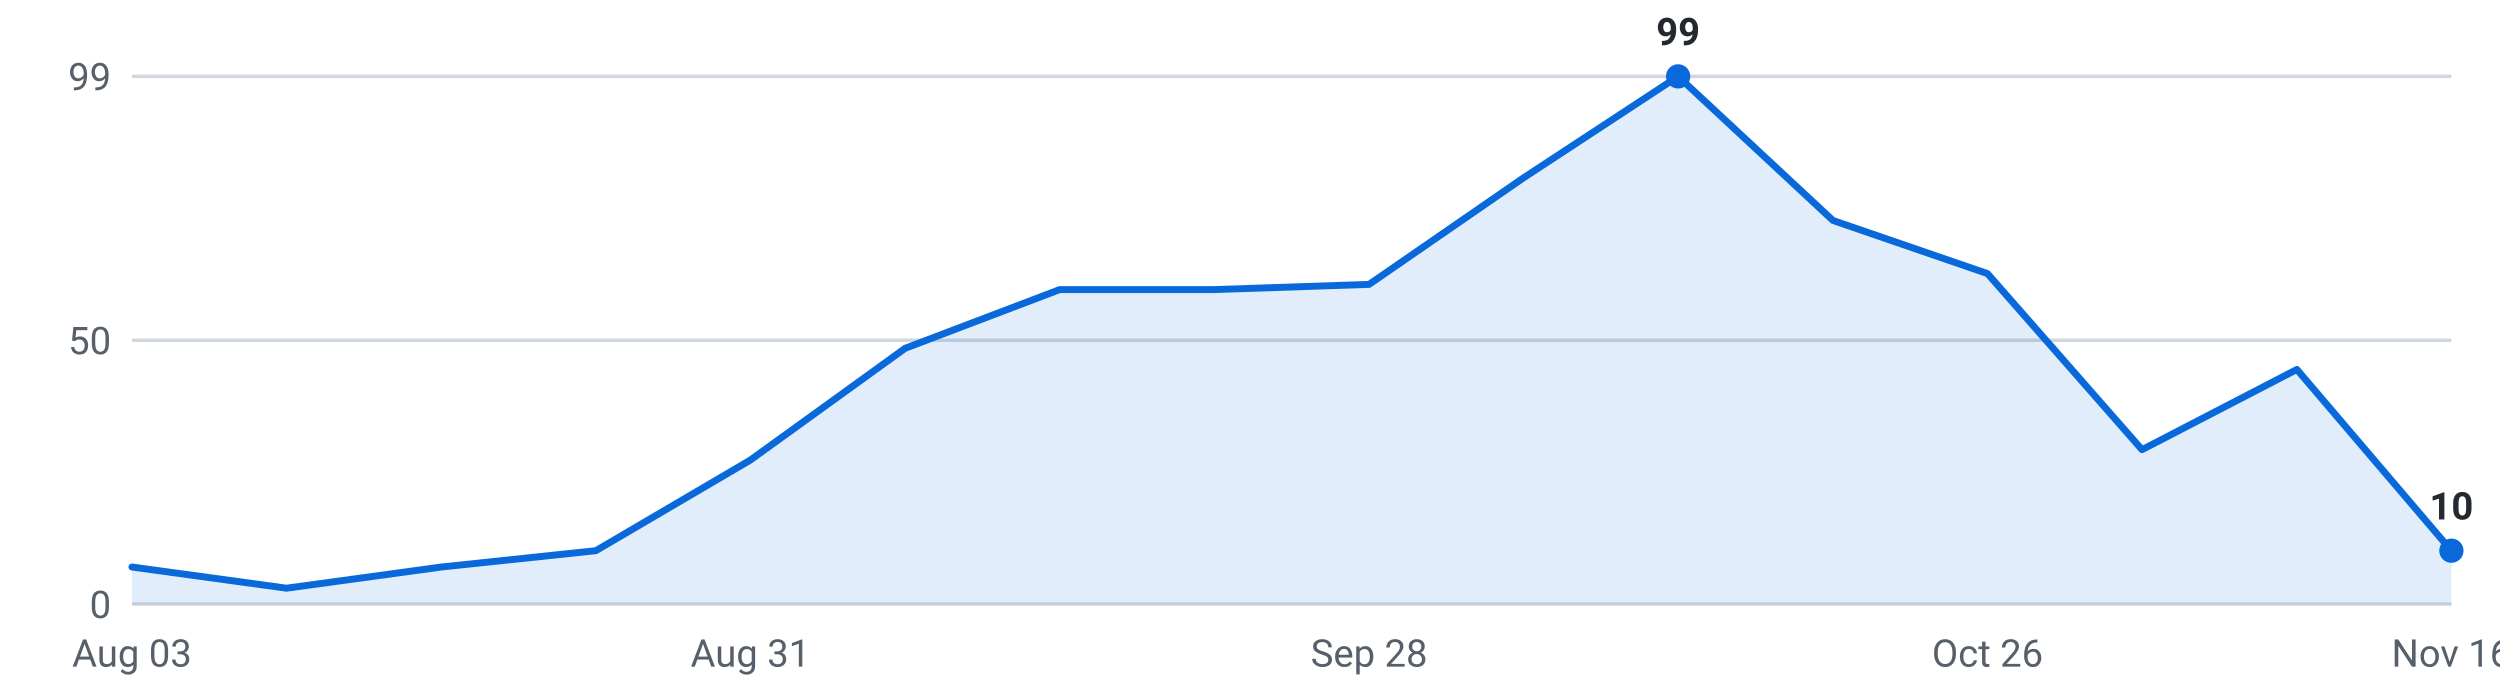
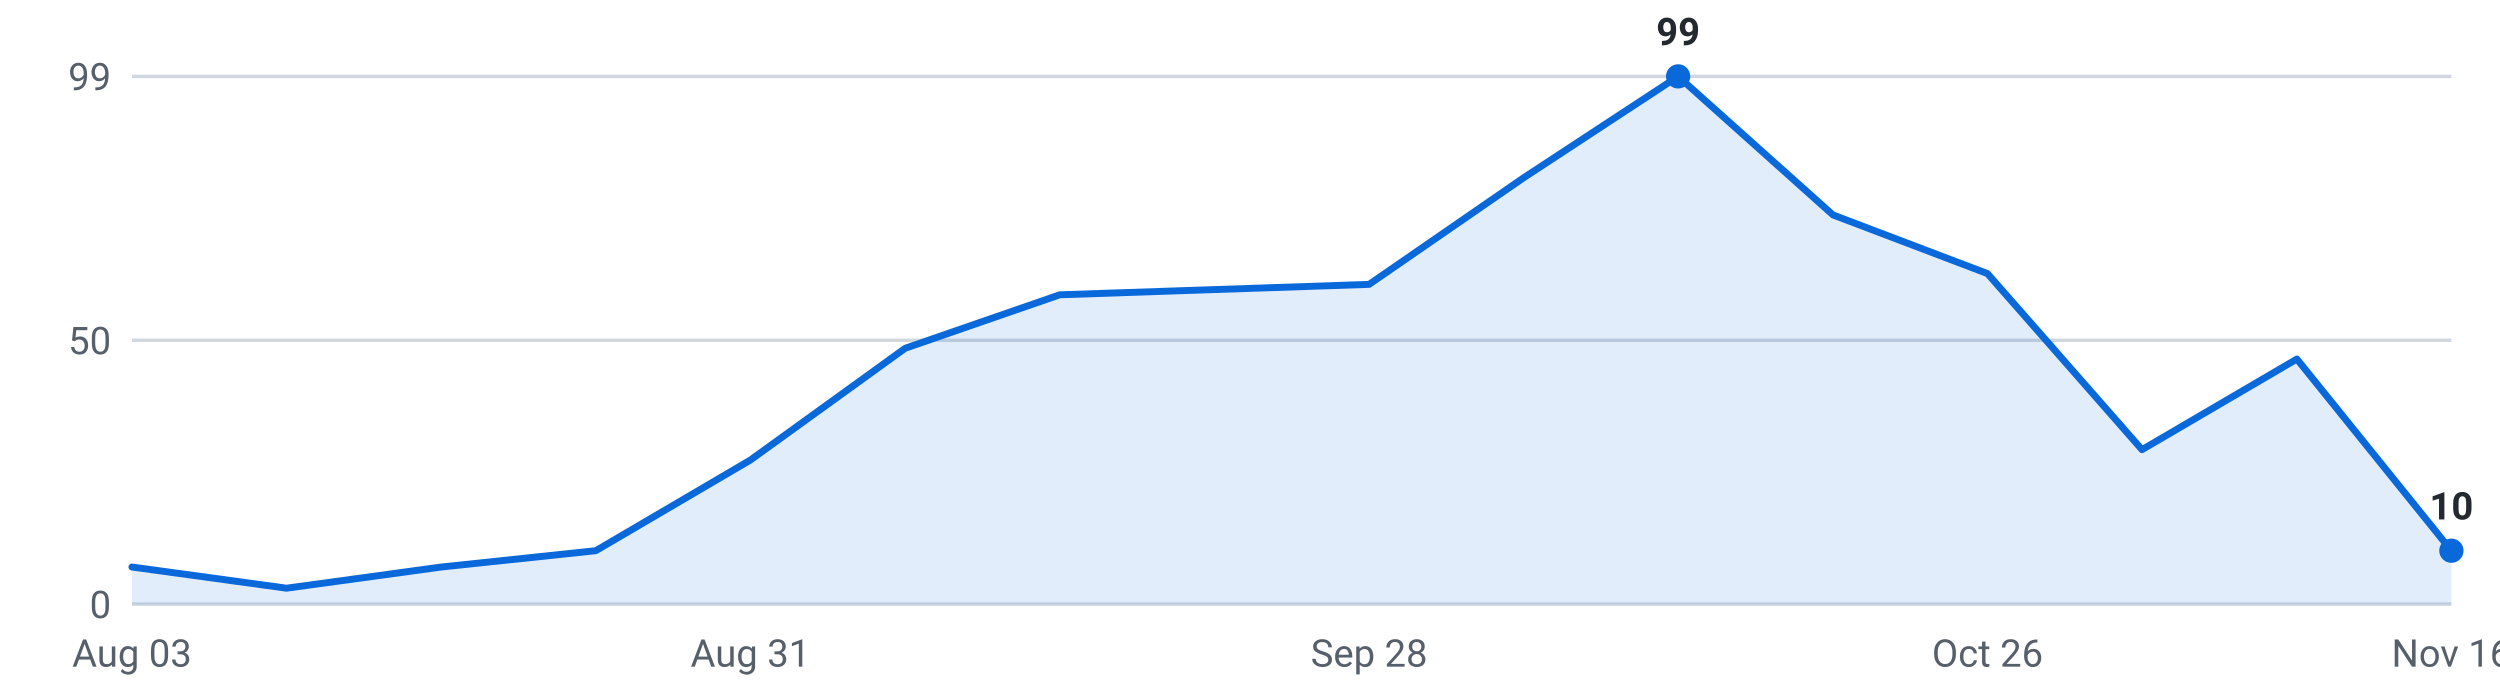
<svg xmlns="http://www.w3.org/2000/svg" viewBox="0 0 720 200" width="720" height="200" role="img" aria-label="Internships posted per week, last 16 weeks">
  <g font-family="-apple-system,Segoe UI,Roboto,sans-serif" font-size="11">
    <line x1="38" y1="174.0" x2="706" y2="174.0" stroke="#d0d7de" stroke-width="1" />
    <text x="32" y="178.0" text-anchor="end" fill="#57606a">0</text>
    <line x1="38" y1="98.0" x2="706" y2="98.0" stroke="#d0d7de" stroke-width="1" />
    <text x="32" y="102.0" text-anchor="end" fill="#57606a">50</text>
    <line x1="38" y1="22.0" x2="706" y2="22.0" stroke="#d0d7de" stroke-width="1" />
    <text x="32" y="26.0" text-anchor="end" fill="#57606a">99</text>
-     <path d="M38.0,174 L38.0,163.3 L82.5,169.4 L127.1,163.3 L171.6,158.6 L216.1,132.5 L260.7,100.3 L305.2,83.4 L349.7,83.4 L394.3,81.9 L438.8,51.2 L483.3,22.0 L527.9,63.5 L572.4,78.8 L616.9,129.5 L661.5,106.4 L706.0,158.6 L706.0,174 Z" fill="#0969da" fill-opacity="0.12" />
-     <polyline points="38.0,163.3 82.5,169.4 127.1,163.3 171.6,158.6 216.1,132.5 260.7,100.3 305.2,83.4 349.7,83.4 394.3,81.9 438.8,51.2 483.3,22.0 527.9,63.5 572.4,78.8 616.9,129.5 661.5,106.4 706.0,158.6" fill="none" stroke="#0969da" stroke-width="2" stroke-linejoin="round" stroke-linecap="round" />
+     <path d="M38.0,174 L38.0,163.3 L82.5,169.4 L127.1,163.3 L171.6,158.6 L216.1,132.5 L260.7,100.3 L305.2,84.9 L349.7,83.4 L394.3,81.9 L438.8,51.2 L483.3,22.0 L527.9,61.9 L572.4,78.8 L616.9,129.5 L661.5,103.4 L706.0,158.6 L706.0,174 Z" fill="#0969da" fill-opacity="0.12" />
+     <polyline points="38.0,163.3 82.5,169.4 127.1,163.3 171.6,158.6 216.1,132.5 260.7,100.3 305.2,84.9 349.7,83.4 394.3,81.9 438.8,51.2 483.3,22.0 527.9,61.9 572.4,78.8 616.9,129.5 661.5,103.4 706.0,158.6" fill="none" stroke="#0969da" stroke-width="2" stroke-linejoin="round" stroke-linecap="round" />
    <circle cx="483.3" cy="22.0" r="3.5" fill="#0969da" />
    <text x="483.3" y="13.0" text-anchor="middle" fill="#24292f" font-weight="600">99</text>
    <circle cx="706.0" cy="158.6" r="3.5" fill="#0969da" />
    <text x="706.0" y="149.6" text-anchor="middle" fill="#24292f" font-weight="600">10</text>
    <text x="38.0" y="192" text-anchor="middle" fill="#57606a">Aug 03</text>
    <text x="216.1" y="192" text-anchor="middle" fill="#57606a">Aug 31</text>
    <text x="394.3" y="192" text-anchor="middle" fill="#57606a">Sep 28</text>
    <text x="572.4" y="192" text-anchor="middle" fill="#57606a">Oct 26</text>
    <text x="706.0" y="192" text-anchor="middle" fill="#57606a">Nov 16</text>
  </g>
</svg>
